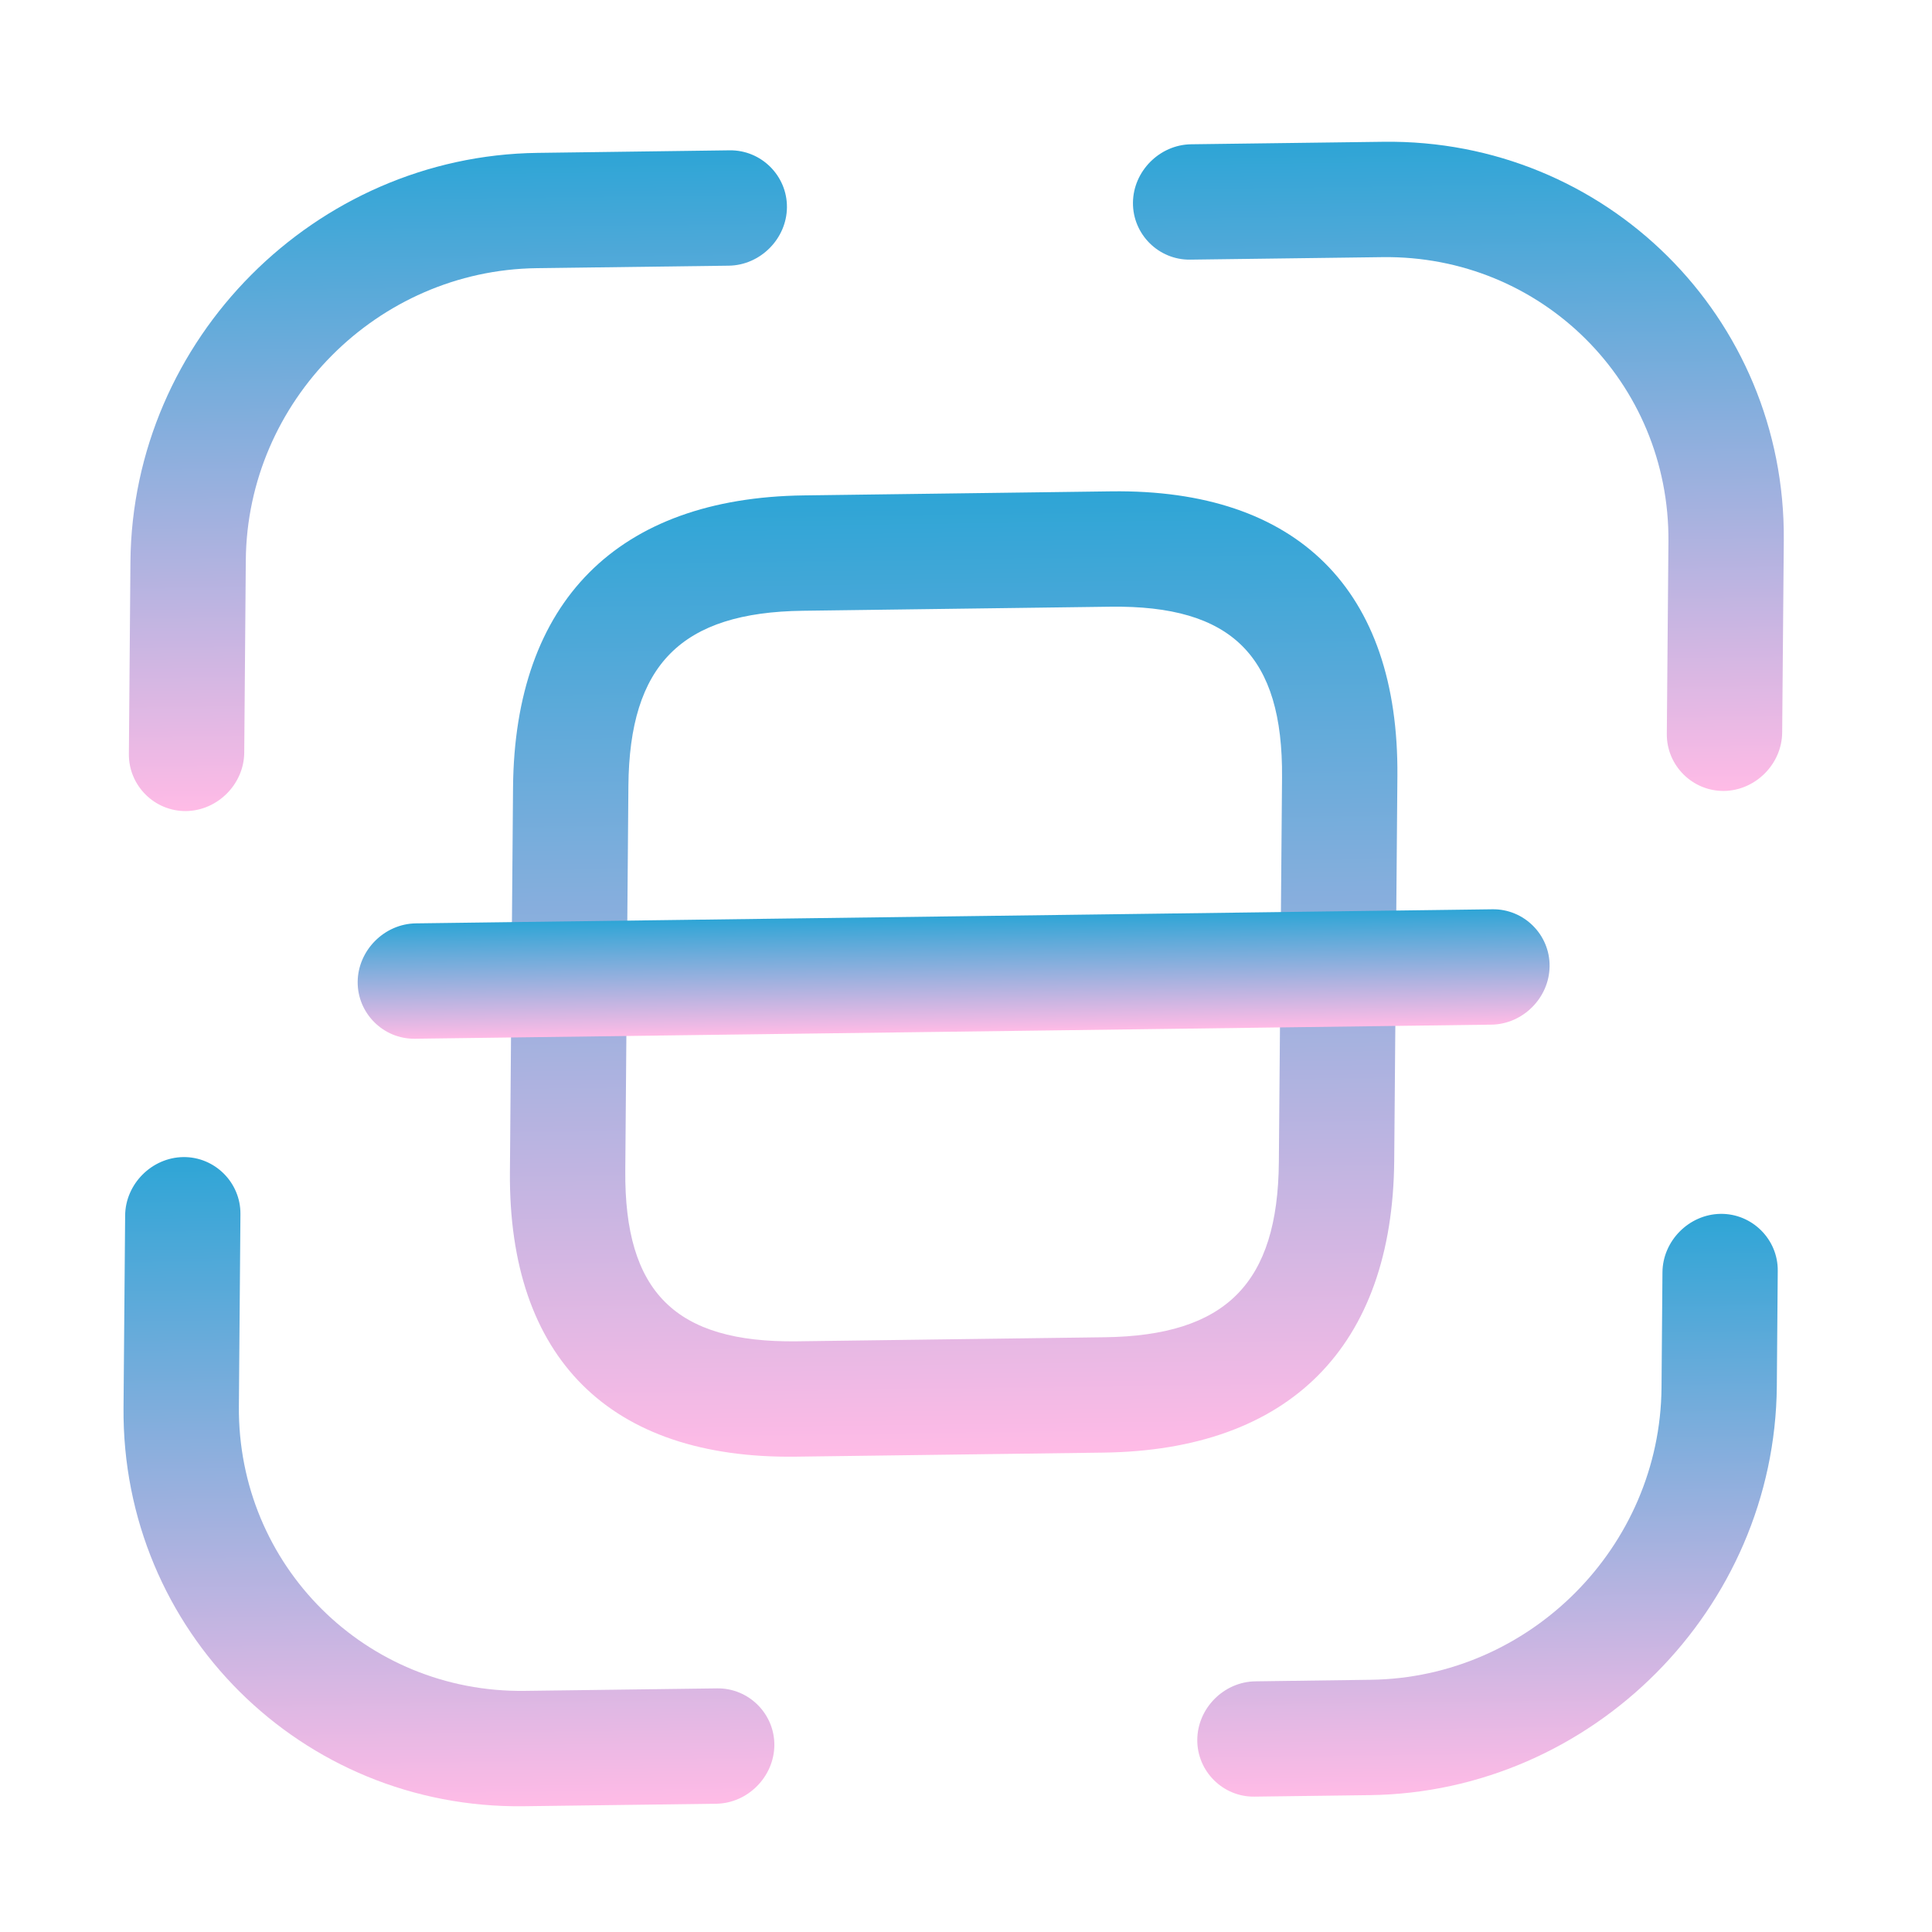
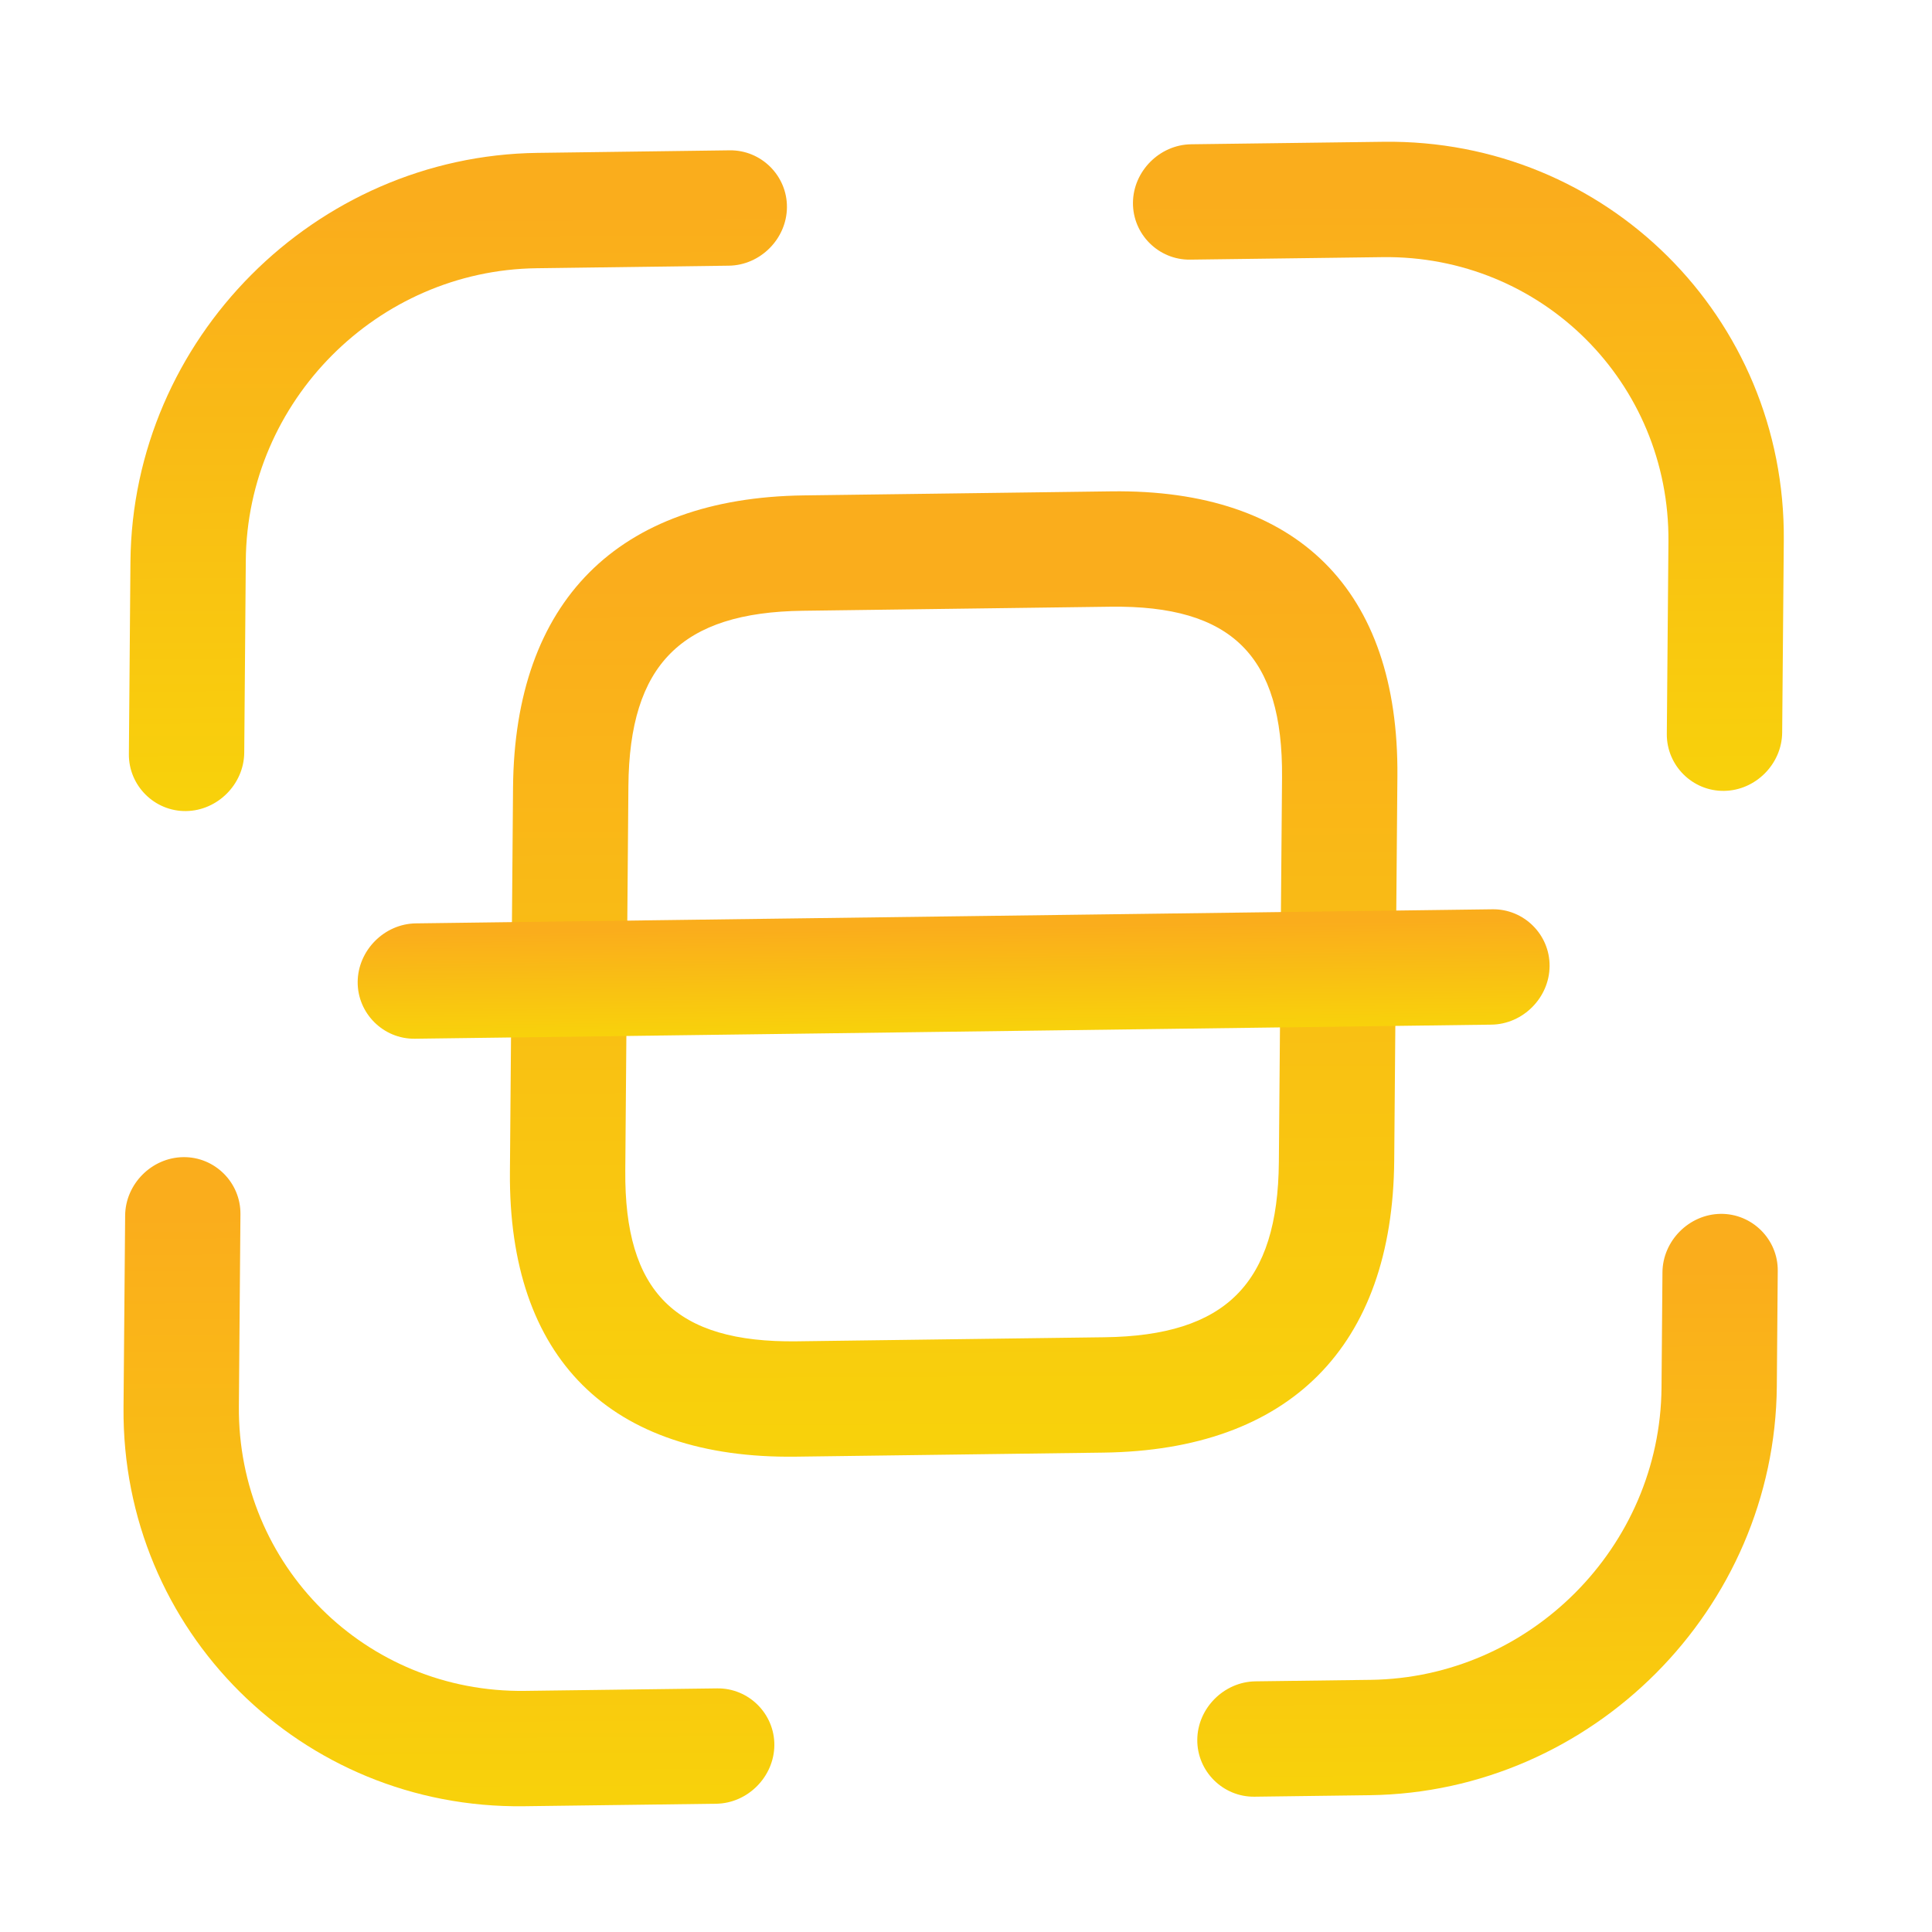
<svg xmlns="http://www.w3.org/2000/svg" width="31" height="31" viewBox="0 0 31 31" fill="none">
-   <path d="M2.986 13.014C2.48 13.02 2.064 12.606 2.068 12.1L2.093 9.015C2.123 5.437 5.058 2.499 8.624 2.453L11.709 2.412C12.215 2.406 12.631 2.82 12.627 3.326C12.623 3.831 12.2 4.256 11.694 4.263L8.609 4.303C6.055 4.337 3.965 6.437 3.944 8.991L3.919 12.076C3.915 12.582 3.492 13.007 2.986 13.014Z" fill="url(#paint0_linear_121_10767)" />
-   <path d="M27.663 12.691C27.157 12.697 26.741 12.283 26.745 11.777L26.771 8.692C26.792 6.138 24.736 4.092 22.182 4.126L19.097 4.166C18.591 4.173 18.175 3.759 18.179 3.253C18.183 2.747 18.606 2.322 19.112 2.315L22.197 2.275C25.763 2.228 28.651 5.09 28.622 8.668L28.596 11.753C28.592 12.259 28.169 12.684 27.663 12.691Z" fill="url(#paint1_linear_121_10767)" />
-   <path d="M21.979 28.804L20.128 28.828C19.623 28.835 19.207 28.421 19.211 27.915C19.215 27.409 19.638 26.984 20.144 26.978L21.994 26.953C24.549 26.92 26.639 24.82 26.66 22.266L26.675 20.415C26.679 19.909 27.102 19.484 27.608 19.477C28.113 19.471 28.53 19.885 28.525 20.39L28.51 22.241C28.481 25.82 25.545 28.758 21.979 28.804Z" fill="url(#paint2_linear_121_10767)" />
-   <path d="M11.492 28.942L8.407 28.982C4.841 29.029 1.953 26.167 1.982 22.589L2.008 19.504C2.012 18.998 2.435 18.573 2.941 18.566C3.446 18.56 3.862 18.974 3.858 19.48L3.833 22.564C3.812 25.119 5.868 27.165 8.422 27.131L11.507 27.091C12.013 27.084 12.429 27.498 12.425 28.004C12.42 28.51 11.997 28.935 11.492 28.942Z" fill="url(#paint3_linear_121_10767)" />
-   <path d="M17.706 23.308L12.771 23.373C9.785 23.412 8.157 21.792 8.182 18.806L8.232 12.636C8.257 9.65 9.911 7.988 12.897 7.949L17.833 7.884C20.819 7.845 22.446 9.465 22.422 12.451L22.371 18.62C22.347 21.607 20.692 23.269 17.706 23.308ZM12.882 9.8C10.933 9.825 10.099 10.663 10.083 12.612L10.033 18.782C10.017 20.732 10.836 21.547 12.786 21.522L17.721 21.457C19.671 21.432 20.504 20.594 20.52 18.645L20.571 12.475C20.587 10.525 19.767 9.709 17.817 9.735L12.882 9.8Z" fill="url(#paint4_linear_121_10767)" />
-   <path d="M23.931 16.441L6.657 16.667C6.151 16.674 5.735 16.259 5.739 15.754C5.744 15.248 6.167 14.823 6.672 14.816L23.947 14.59C24.453 14.583 24.869 14.997 24.864 15.503C24.86 16.009 24.437 16.434 23.931 16.441Z" fill="url(#paint5_linear_121_10767)" />
+   <path d="M2.986 13.014C2.48 13.021 2.064 12.607 2.068 12.101L2.093 9.016C2.123 5.437 5.058 2.499 8.624 2.453L11.709 2.412C12.215 2.406 12.631 2.82 12.627 3.326C12.623 3.832 12.2 4.257 11.694 4.263L8.609 4.304C6.055 4.337 3.965 6.437 3.944 8.992L3.919 12.076C3.915 12.582 3.492 13.007 2.986 13.014Z" fill="url(#paint0_linear_1_4209)" />
+   <path d="M27.663 12.69C27.157 12.697 26.741 12.283 26.745 11.777L26.771 8.692C26.792 6.138 24.736 4.092 22.182 4.126L19.097 4.166C18.591 4.173 18.175 3.759 18.179 3.253C18.183 2.747 18.606 2.322 19.112 2.315L22.197 2.275C25.763 2.228 28.651 5.09 28.622 8.668L28.596 11.753C28.592 12.259 28.169 12.684 27.663 12.69Z" fill="url(#paint1_linear_1_4209)" />
+   <path d="M21.979 28.805L20.128 28.829C19.623 28.835 19.207 28.421 19.211 27.915C19.215 27.41 19.638 26.985 20.144 26.978L21.994 26.954C24.549 26.92 26.639 24.82 26.66 22.266L26.675 20.415C26.679 19.909 27.102 19.484 27.608 19.477C28.113 19.471 28.53 19.885 28.525 20.391L28.51 22.242C28.481 25.82 25.545 28.758 21.979 28.805Z" fill="url(#paint2_linear_1_4209)" />
+   <path d="M11.492 28.942L8.407 28.982C4.841 29.029 1.953 26.167 1.982 22.589L2.008 19.504C2.012 18.998 2.435 18.573 2.941 18.567C3.446 18.56 3.862 18.974 3.858 19.48L3.833 22.565C3.812 25.119 5.868 27.165 8.422 27.131L11.507 27.091C12.013 27.084 12.429 27.498 12.425 28.004C12.42 28.51 11.997 28.935 11.492 28.942Z" fill="url(#paint3_linear_1_4209)" />
+   <path d="M17.706 23.308L12.771 23.373C9.785 23.412 8.157 21.792 8.182 18.806L8.232 12.636C8.257 9.65 9.911 7.988 12.897 7.949L17.833 7.884C20.819 7.845 22.446 9.465 22.422 12.451L22.371 18.62C22.347 21.607 20.692 23.269 17.706 23.308ZM12.882 9.8C10.933 9.825 10.099 10.663 10.083 12.612L10.033 18.782C10.017 20.732 10.836 21.547 12.786 21.522L17.721 21.457C19.671 21.432 20.504 20.594 20.52 18.645L20.571 12.475C20.587 10.525 19.767 9.709 17.817 9.735L12.882 9.8Z" fill="url(#paint4_linear_1_4209)" />
+   <path d="M23.931 16.441L6.657 16.667C6.151 16.674 5.735 16.259 5.739 15.754C5.744 15.248 6.167 14.823 6.672 14.816L23.947 14.59C24.453 14.583 24.869 14.997 24.864 15.503C24.86 16.009 24.437 16.434 23.931 16.441Z" fill="url(#paint5_linear_1_4209)" />
  <defs>
-     <linearGradient id="paint0_linear_121_10767" x1="7.39" y1="2.469" x2="7.528" y2="12.954" gradientUnits="userSpaceOnUse">
-       <stop stop-color="#2EA5D6" />
-       <stop offset="1" stop-color="#FFBBE6" />
+     <linearGradient id="paint0_linear_1_4209" x1="7.418" y1="3.418" x2="7.478" y2="14.573" gradientUnits="userSpaceOnUse">
+       <stop stop-color="#FAAD1C" />
+       <stop offset="1" stop-color="#F8D808" />
    </linearGradient>
-     <linearGradient id="paint1_linear_121_10767" x1="23.431" y1="2.259" x2="23.568" y2="12.744" gradientUnits="userSpaceOnUse">
-       <stop stop-color="#2EA5D6" />
-       <stop offset="1" stop-color="#FFBBE6" />
+     <linearGradient id="paint1_linear_1_4209" x1="23.458" y1="3.207" x2="23.518" y2="14.362" gradientUnits="userSpaceOnUse">
+       <stop stop-color="#FAAD1C" />
+       <stop offset="1" stop-color="#F8D808" />
    </linearGradient>
-     <linearGradient id="paint2_linear_121_10767" x1="23.906" y1="19.526" x2="24.027" y2="28.777" gradientUnits="userSpaceOnUse">
-       <stop stop-color="#2EA5D6" />
-       <stop offset="1" stop-color="#FFBBE6" />
+     <linearGradient id="paint2_linear_1_4209" x1="23.93" y1="20.363" x2="23.983" y2="30.206" gradientUnits="userSpaceOnUse">
+       <stop stop-color="#FAAD1C" />
+       <stop offset="1" stop-color="#F8D808" />
    </linearGradient>
-     <linearGradient id="paint3_linear_121_10767" x1="7.259" y1="18.51" x2="7.396" y2="28.995" gradientUnits="userSpaceOnUse">
-       <stop stop-color="#2EA5D6" />
-       <stop offset="1" stop-color="#FFBBE6" />
+     <linearGradient id="paint3_linear_1_4209" x1="7.286" y1="19.459" x2="7.347" y2="30.614" gradientUnits="userSpaceOnUse">
+       <stop stop-color="#FAAD1C" />
+       <stop offset="1" stop-color="#F8D808" />
    </linearGradient>
-     <linearGradient id="paint4_linear_121_10767" x1="15.365" y1="7.916" x2="15.567" y2="23.336" gradientUnits="userSpaceOnUse">
-       <stop stop-color="#2EA5D6" />
-       <stop offset="1" stop-color="#FFBBE6" />
+     <linearGradient id="paint4_linear_1_4209" x1="15.401" y1="9.312" x2="15.479" y2="25.716" gradientUnits="userSpaceOnUse">
+       <stop stop-color="#FAAD1C" />
+       <stop offset="1" stop-color="#F8D808" />
    </linearGradient>
-     <linearGradient id="paint5_linear_121_10767" x1="15.309" y1="14.703" x2="15.334" y2="16.553" gradientUnits="userSpaceOnUse">
-       <stop stop-color="#2EA5D6" />
-       <stop offset="1" stop-color="#FFBBE6" />
+     <linearGradient id="paint5_linear_1_4209" x1="15.372" y1="14.87" x2="15.396" y2="16.838" gradientUnits="userSpaceOnUse">
+       <stop stop-color="#FAAD1C" />
+       <stop offset="1" stop-color="#F8D808" />
    </linearGradient>
  </defs>
</svg>
